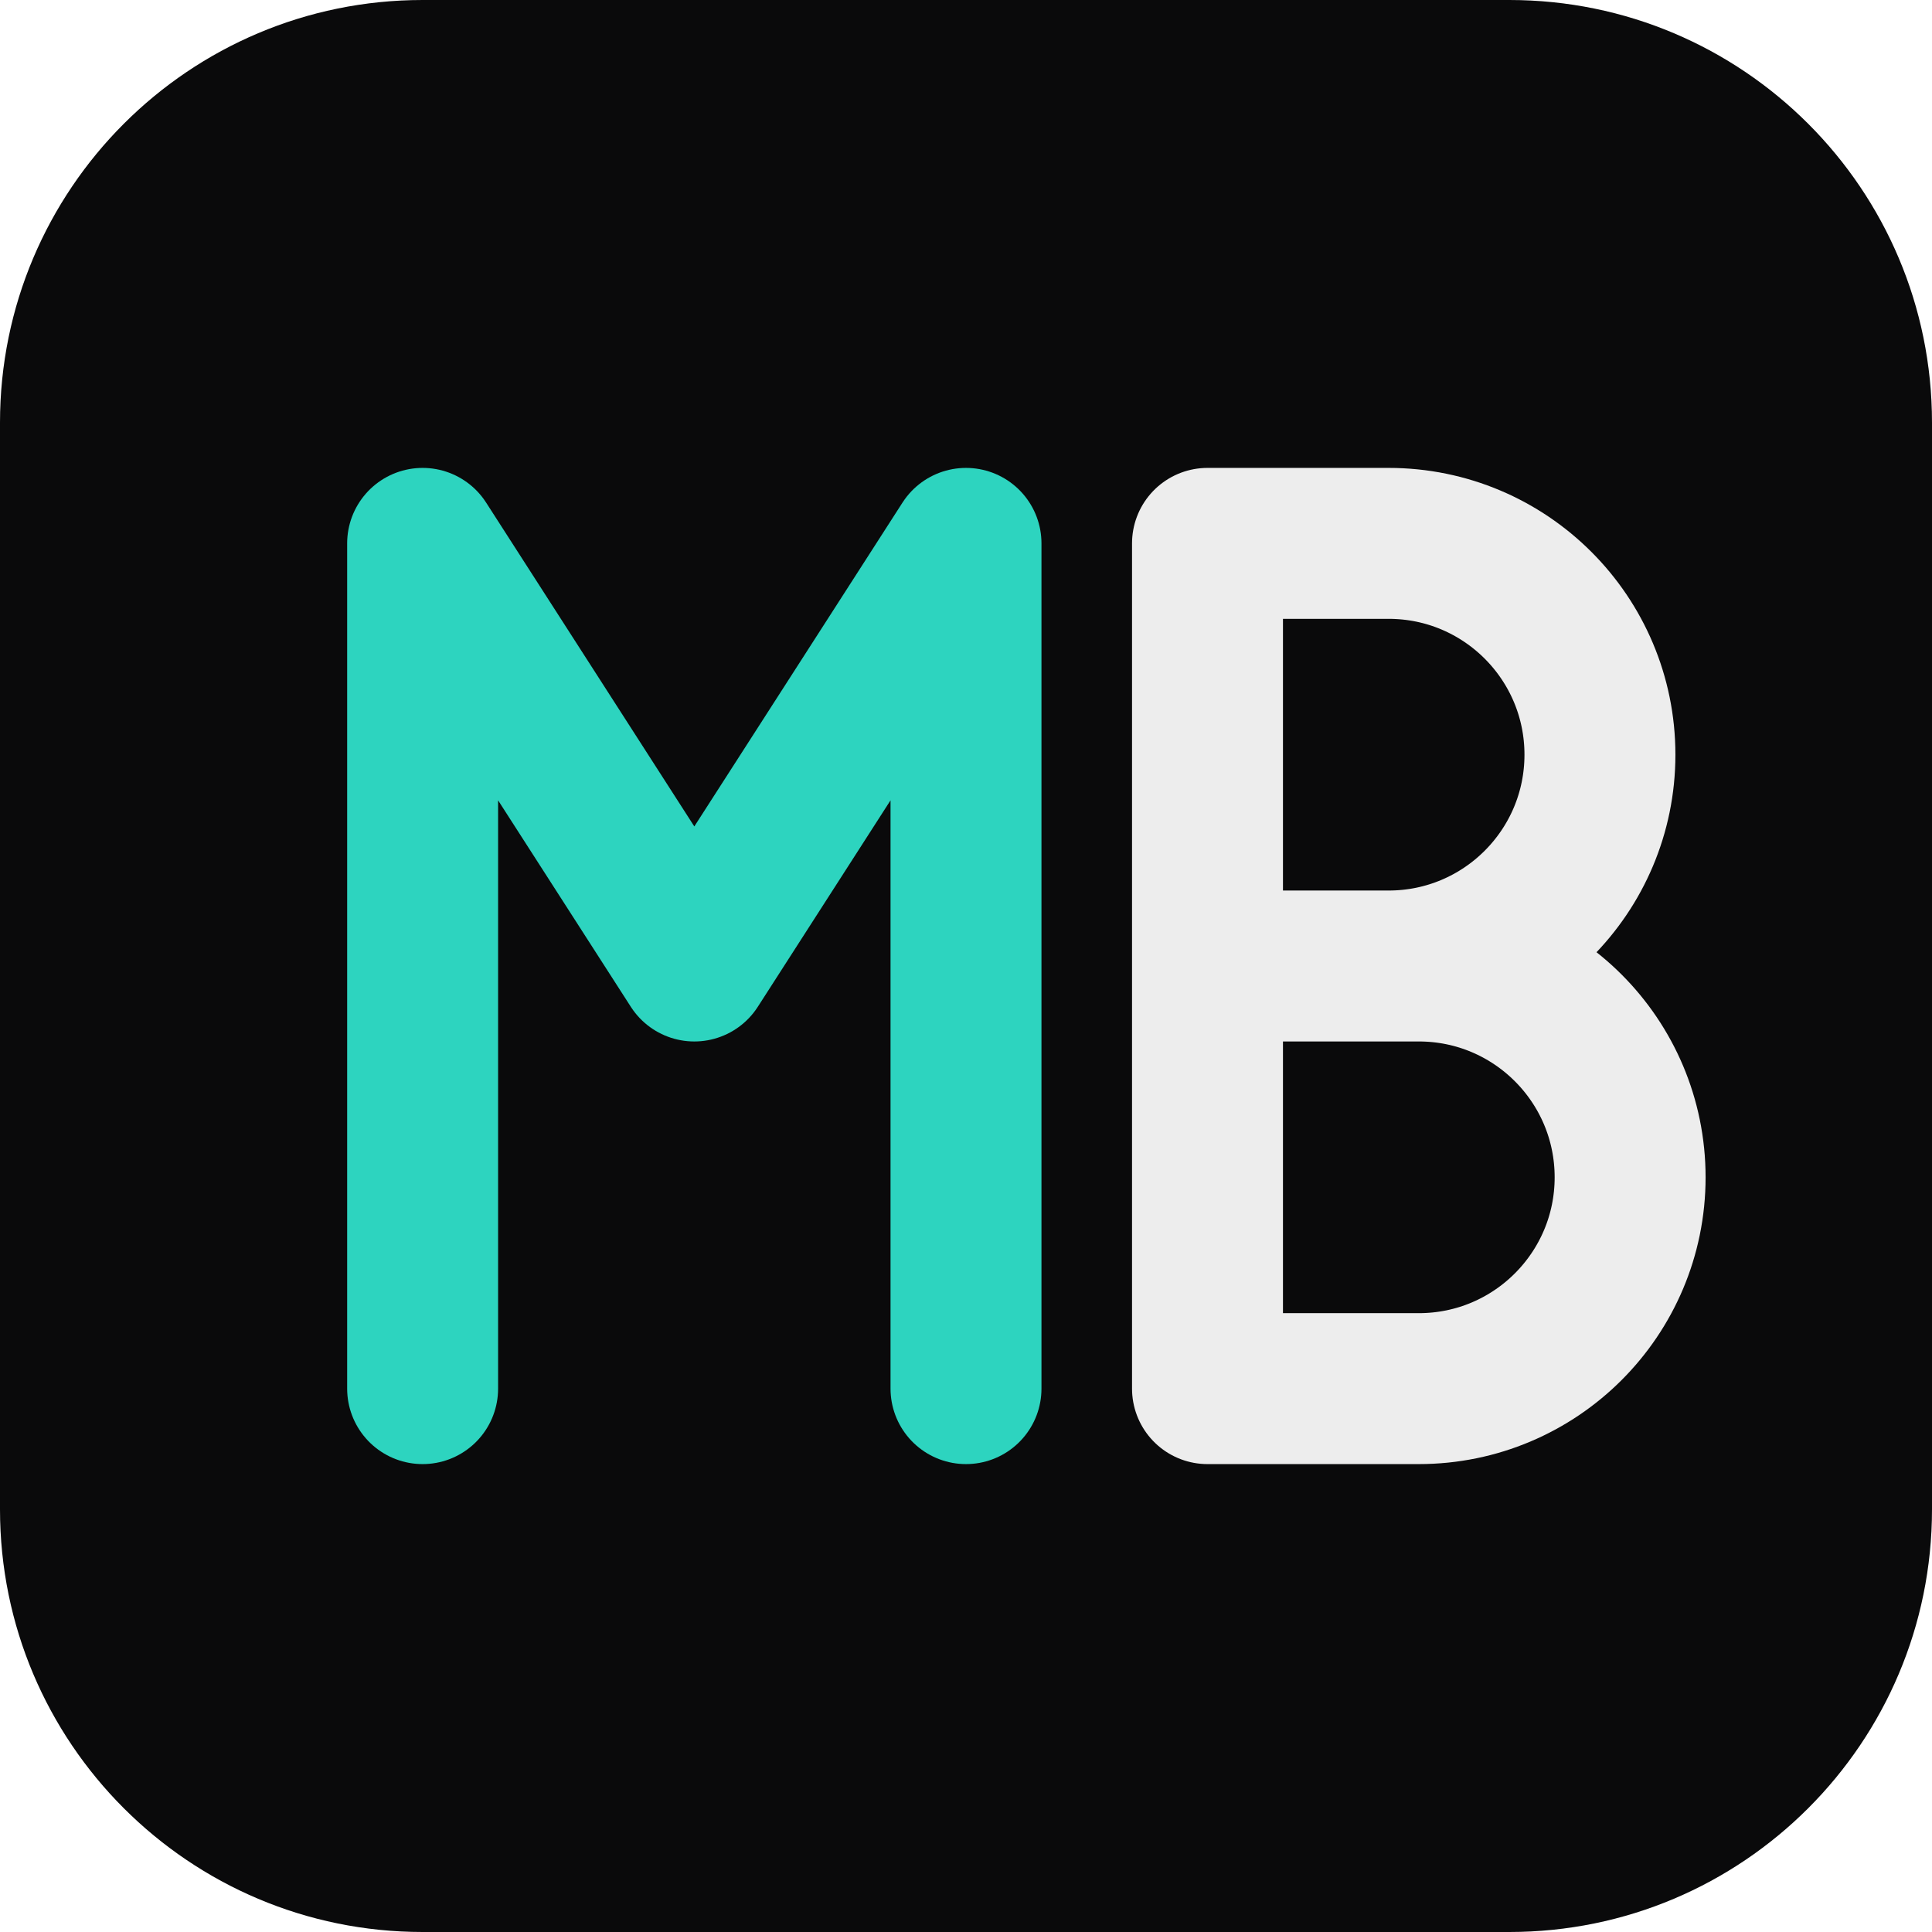
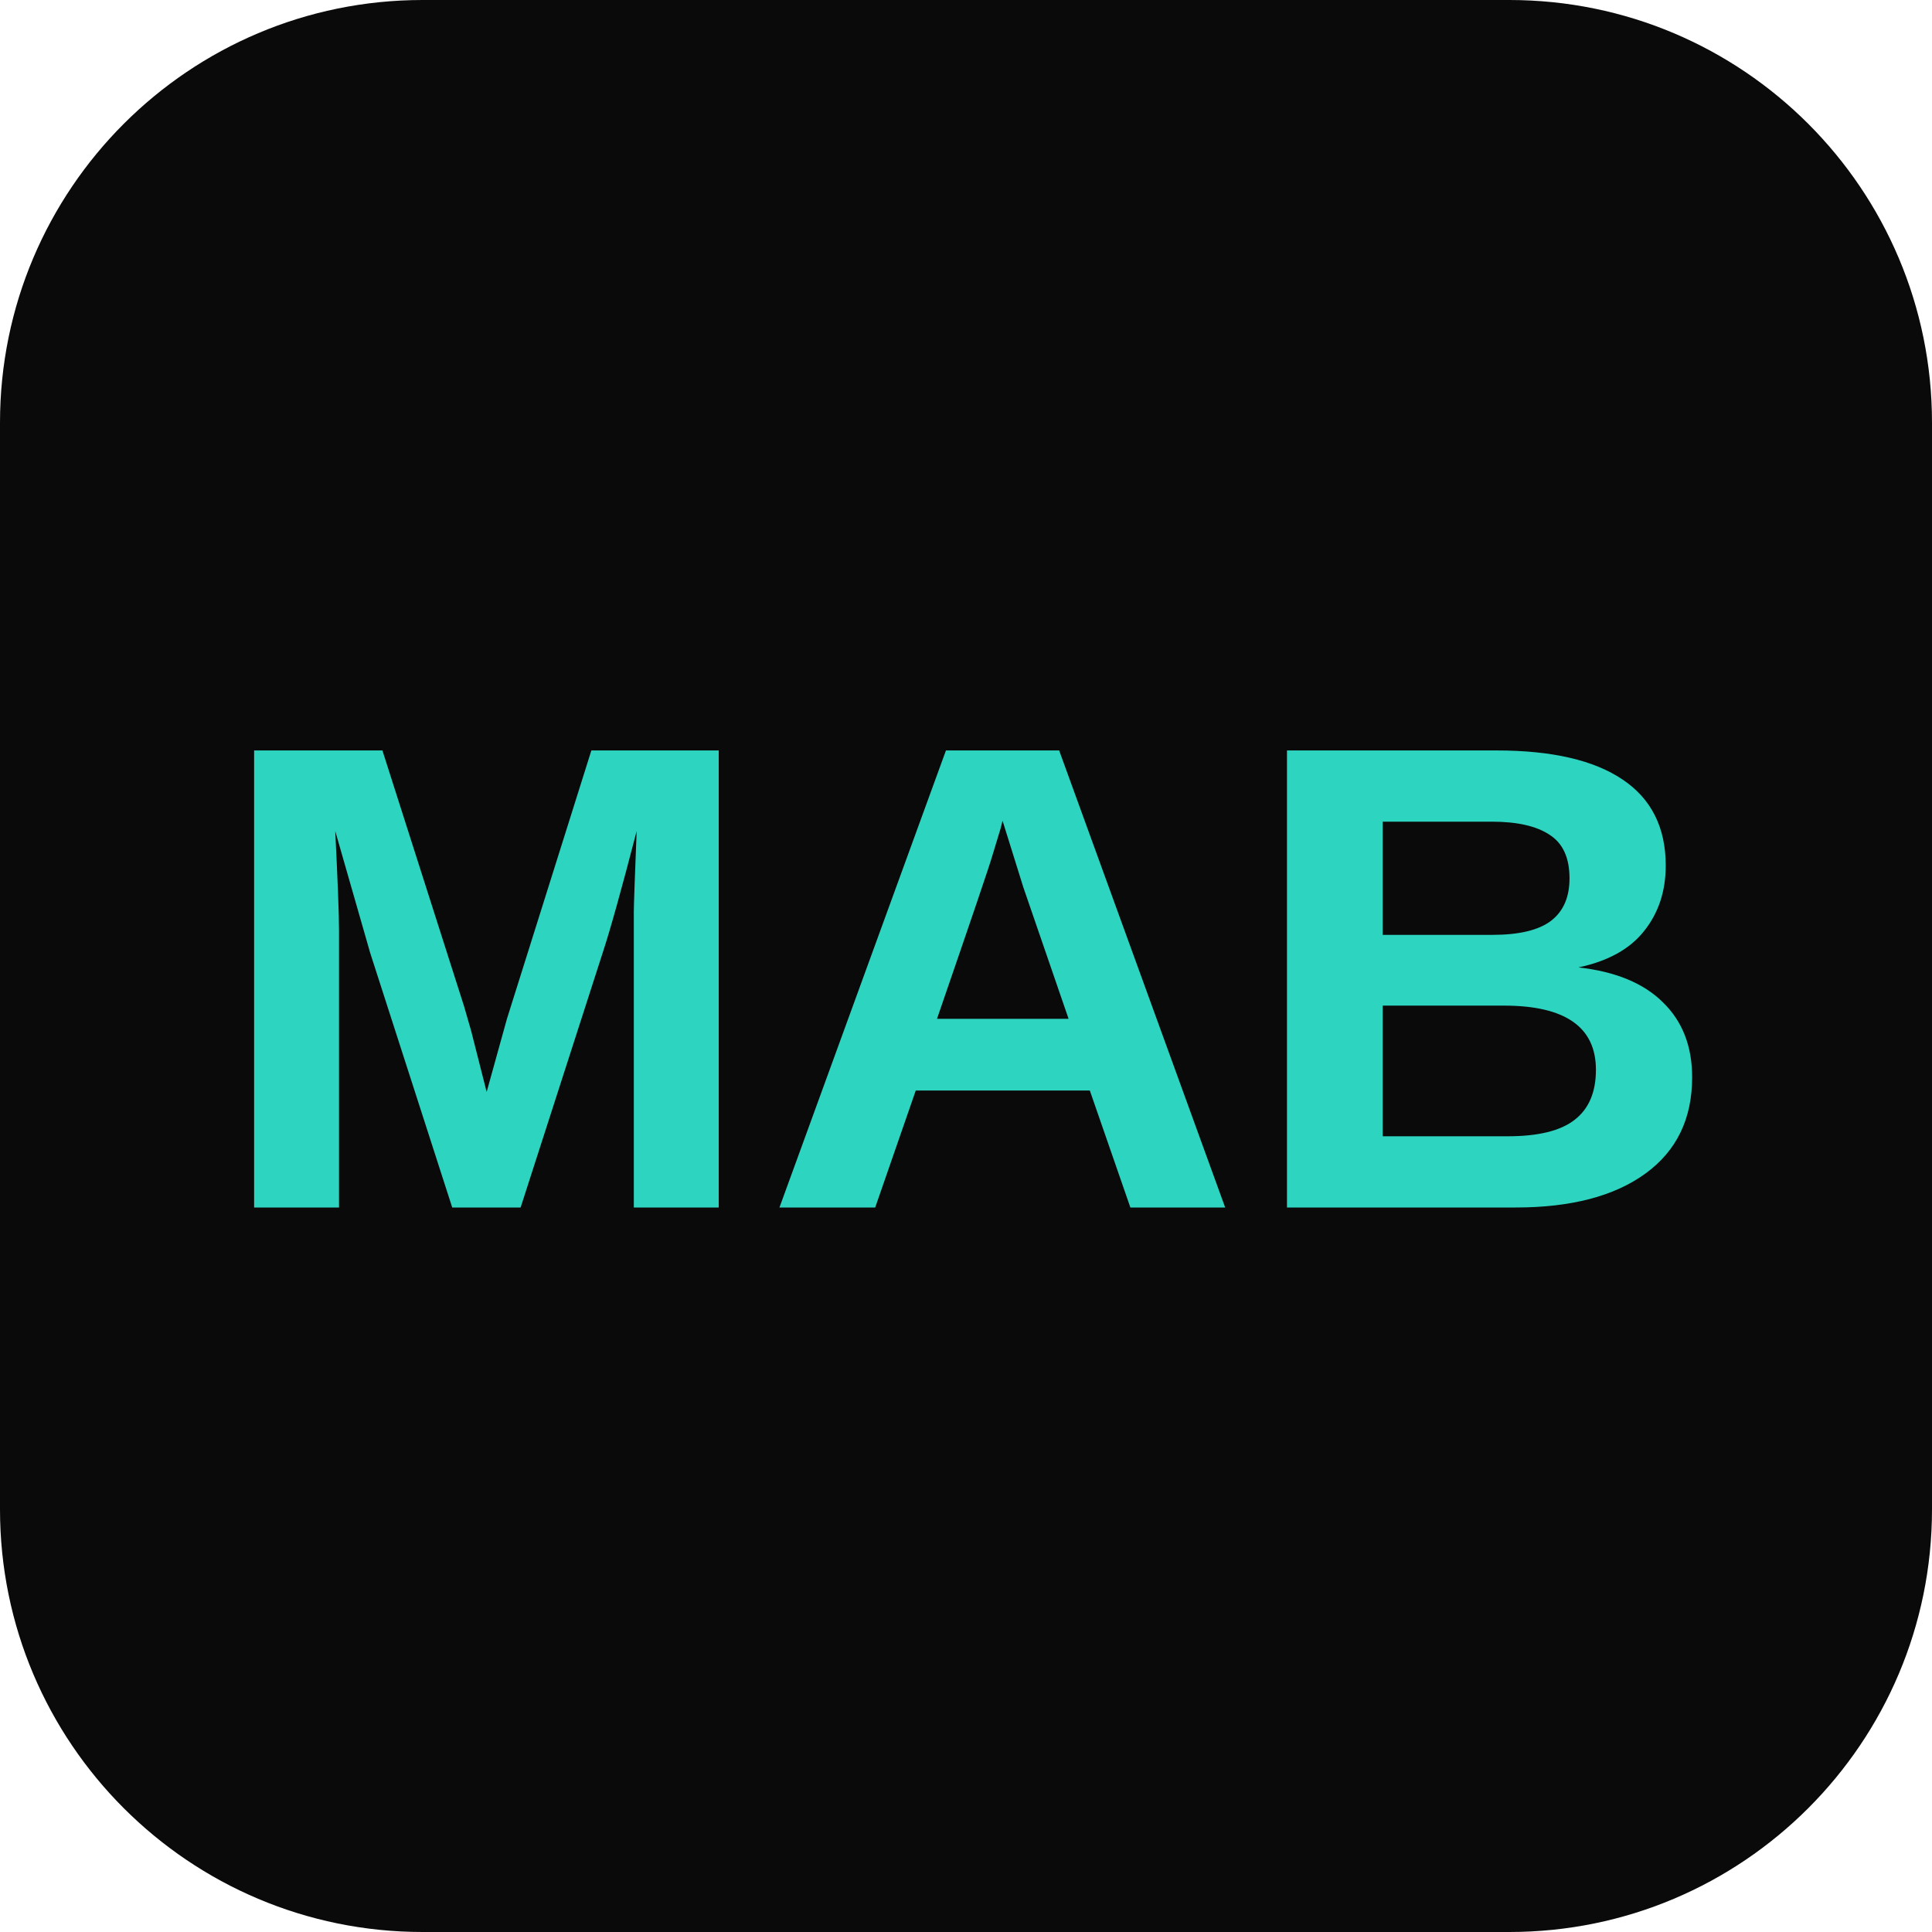
<svg xmlns="http://www.w3.org/2000/svg" viewBox="0 0 64 64">
  <rect width="64" height="64" rx="14" fill="#0a0a0b" />
-   <path d="M14 46V18l9 14 9-14v28" fill="none" stroke="#2dd4bf" stroke-width="5" stroke-linecap="round" stroke-linejoin="round" />
-   <path d="M40 18h6a7 7 0 0 1 0 14h-6m0 0h7a7 7 0 0 1 0 14h-7V18" fill="none" stroke="#ededed" stroke-width="5" stroke-linecap="round" stroke-linejoin="round" />
+   <text x="32" y="40" text-anchor="middle" textLength="48" lengthAdjust="spacingAndGlyphs" font-family="Arial,sans-serif" font-size="22" font-weight="700" fill="#2dd4bf">MAB</text>
</svg>
